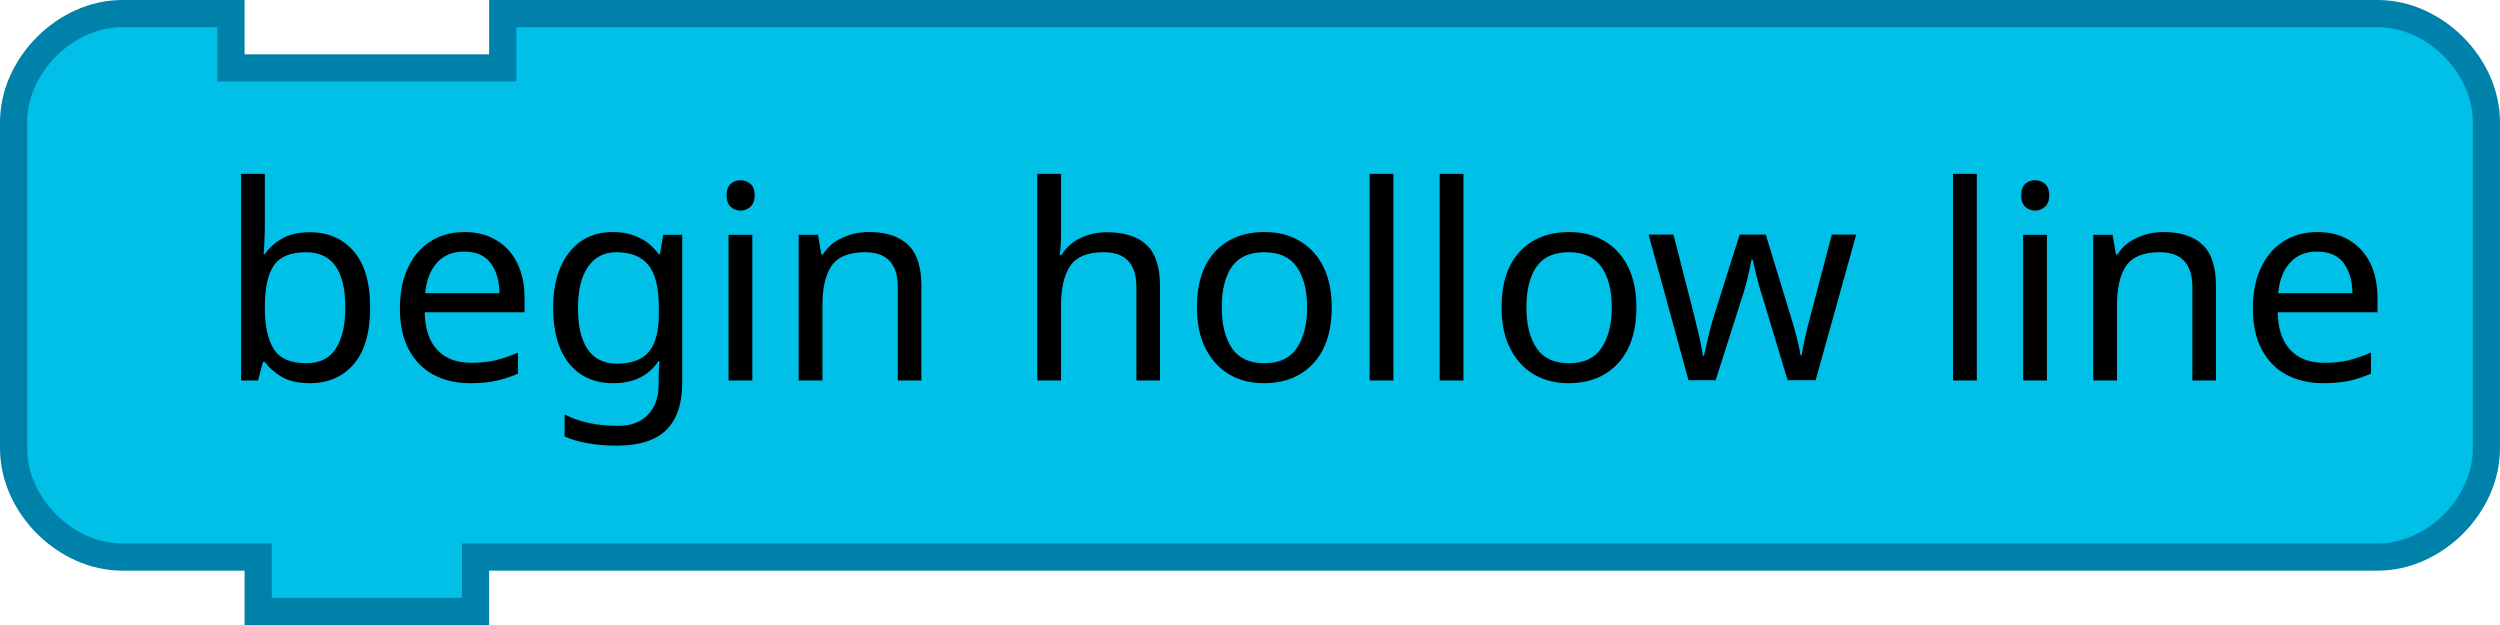
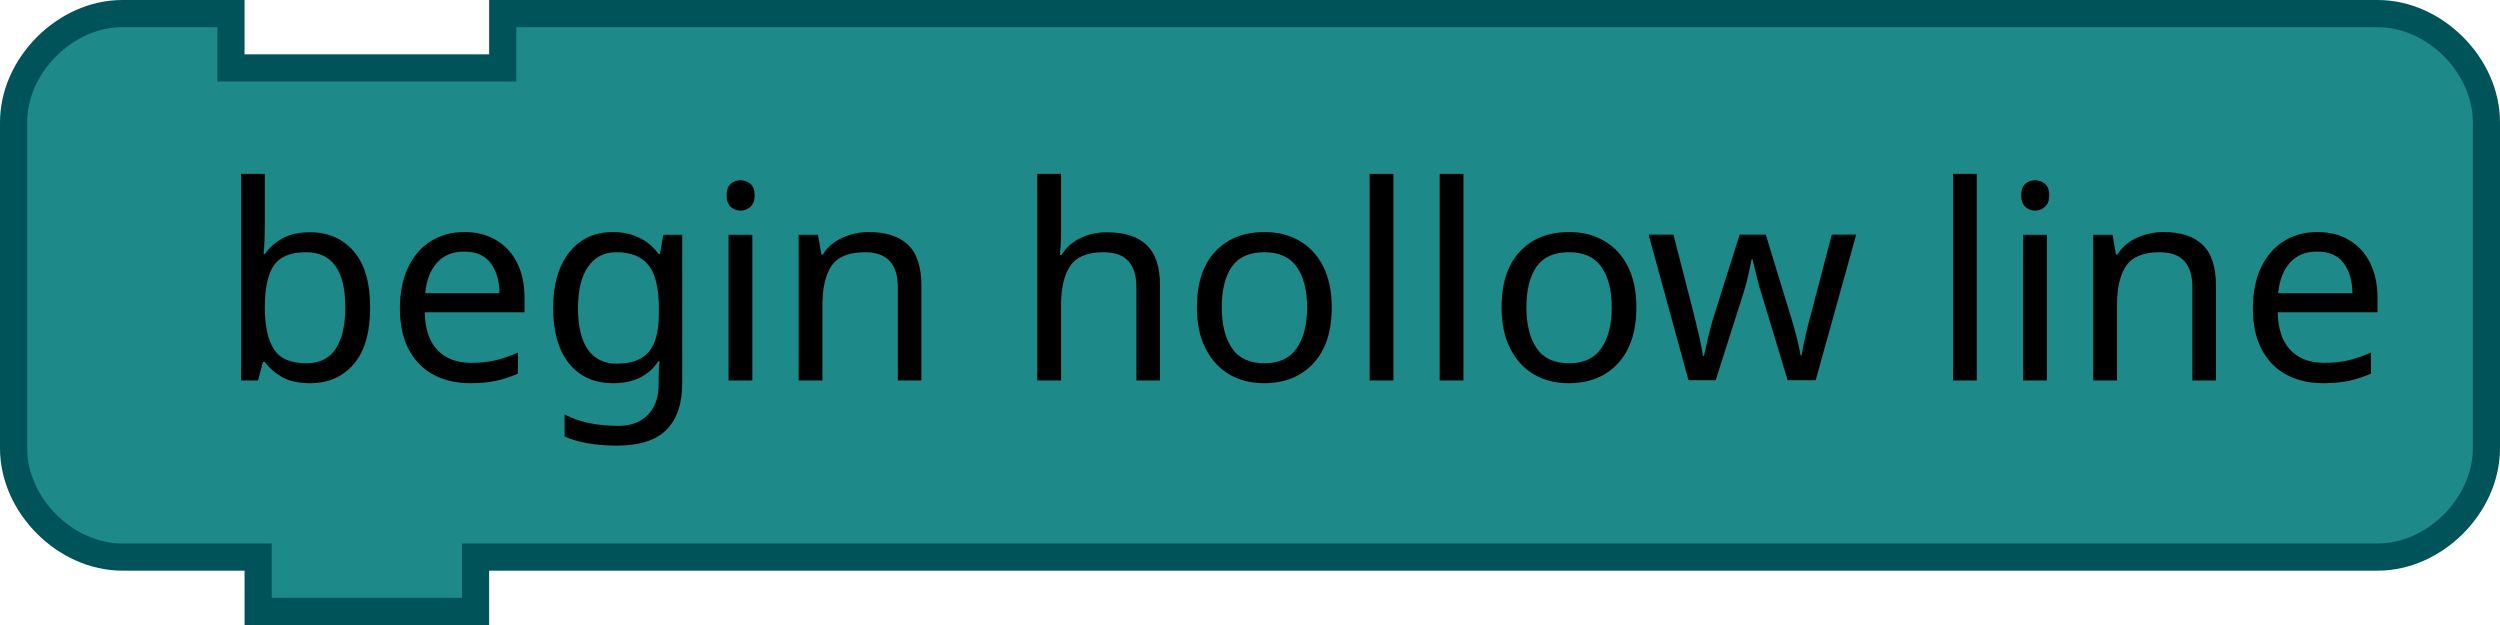
<svg xmlns="http://www.w3.org/2000/svg" version="1.1" width="184" height="46" id="svg2">
-   <defs id="defs29">
-     <filter height="1.3" color-interpolation-filters="sRGB" id="dropshadow">
-       <feGaussianBlur id="feGaussianBlur7" stdDeviation="3" in="SourceAlpha" />
-       <feOffset id="feOffset9" result="offsetblur" dy="2" dx="2" />
-       <feComponentTransfer id="feComponentTransfer11">
-         <feFuncA id="feFuncA13" slope="0.2" type="linear" />
-       </feComponentTransfer>
-       <feMerge id="feMerge15">
-         <feMergeNode id="feMergeNode17" />
-         <feMergeNode id="feMergeNode19" in="SourceGraphic" />
-       </feMerge>
-     </filter>
-   </defs>
-   <path d="M 1,17 1,9 C 1,4.811 4.811,1 9,1 l 8,0 0,4 20,0 0,-4 130,0 8,0 c 4.189,0 8,3.811 8,8 l 0,8 0,8 0,8 c 0,4.189 -3.811,8 -8,8 l -8,0 -130,0 -2,0 0,4 -16,0 0,-4 -2,0 -8,0 C 4.811,41 1,37.189 1,33 l 0,-8 z" id="path21" style="fill:#00c0e7;fill-opacity:1;stroke:#0081a9;stroke-width:2;stroke-linecap:round;stroke-opacity:1" />
+   <path d="M 1,17 1,9 C 1,4.811 4.811,1 9,1 l 8,0 0,4 20,0 0,-4 130,0 8,0 c 4.189,0 8,3.811 8,8 l 0,8 0,8 0,8 c 0,4.189 -3.811,8 -8,8 l -8,0 -130,0 -2,0 0,4 -16,0 0,-4 -2,0 -8,0 C 4.811,41 1,37.189 1,33 l 0,-8 z" id="path21" style="fill:#1d8989;fill-opacity:1;stroke:#005459;stroke-width:2;stroke-linecap:round;stroke-opacity:1" />
  <text x="66" y="-1.9616699e-07" id="text23" style="font-size:20px;text-anchor:end;fill:#000000;font-family:Sans">
    <tspan x="176" y="28" id="tspan25">begin hollow line</tspan>
  </text>
</svg>
